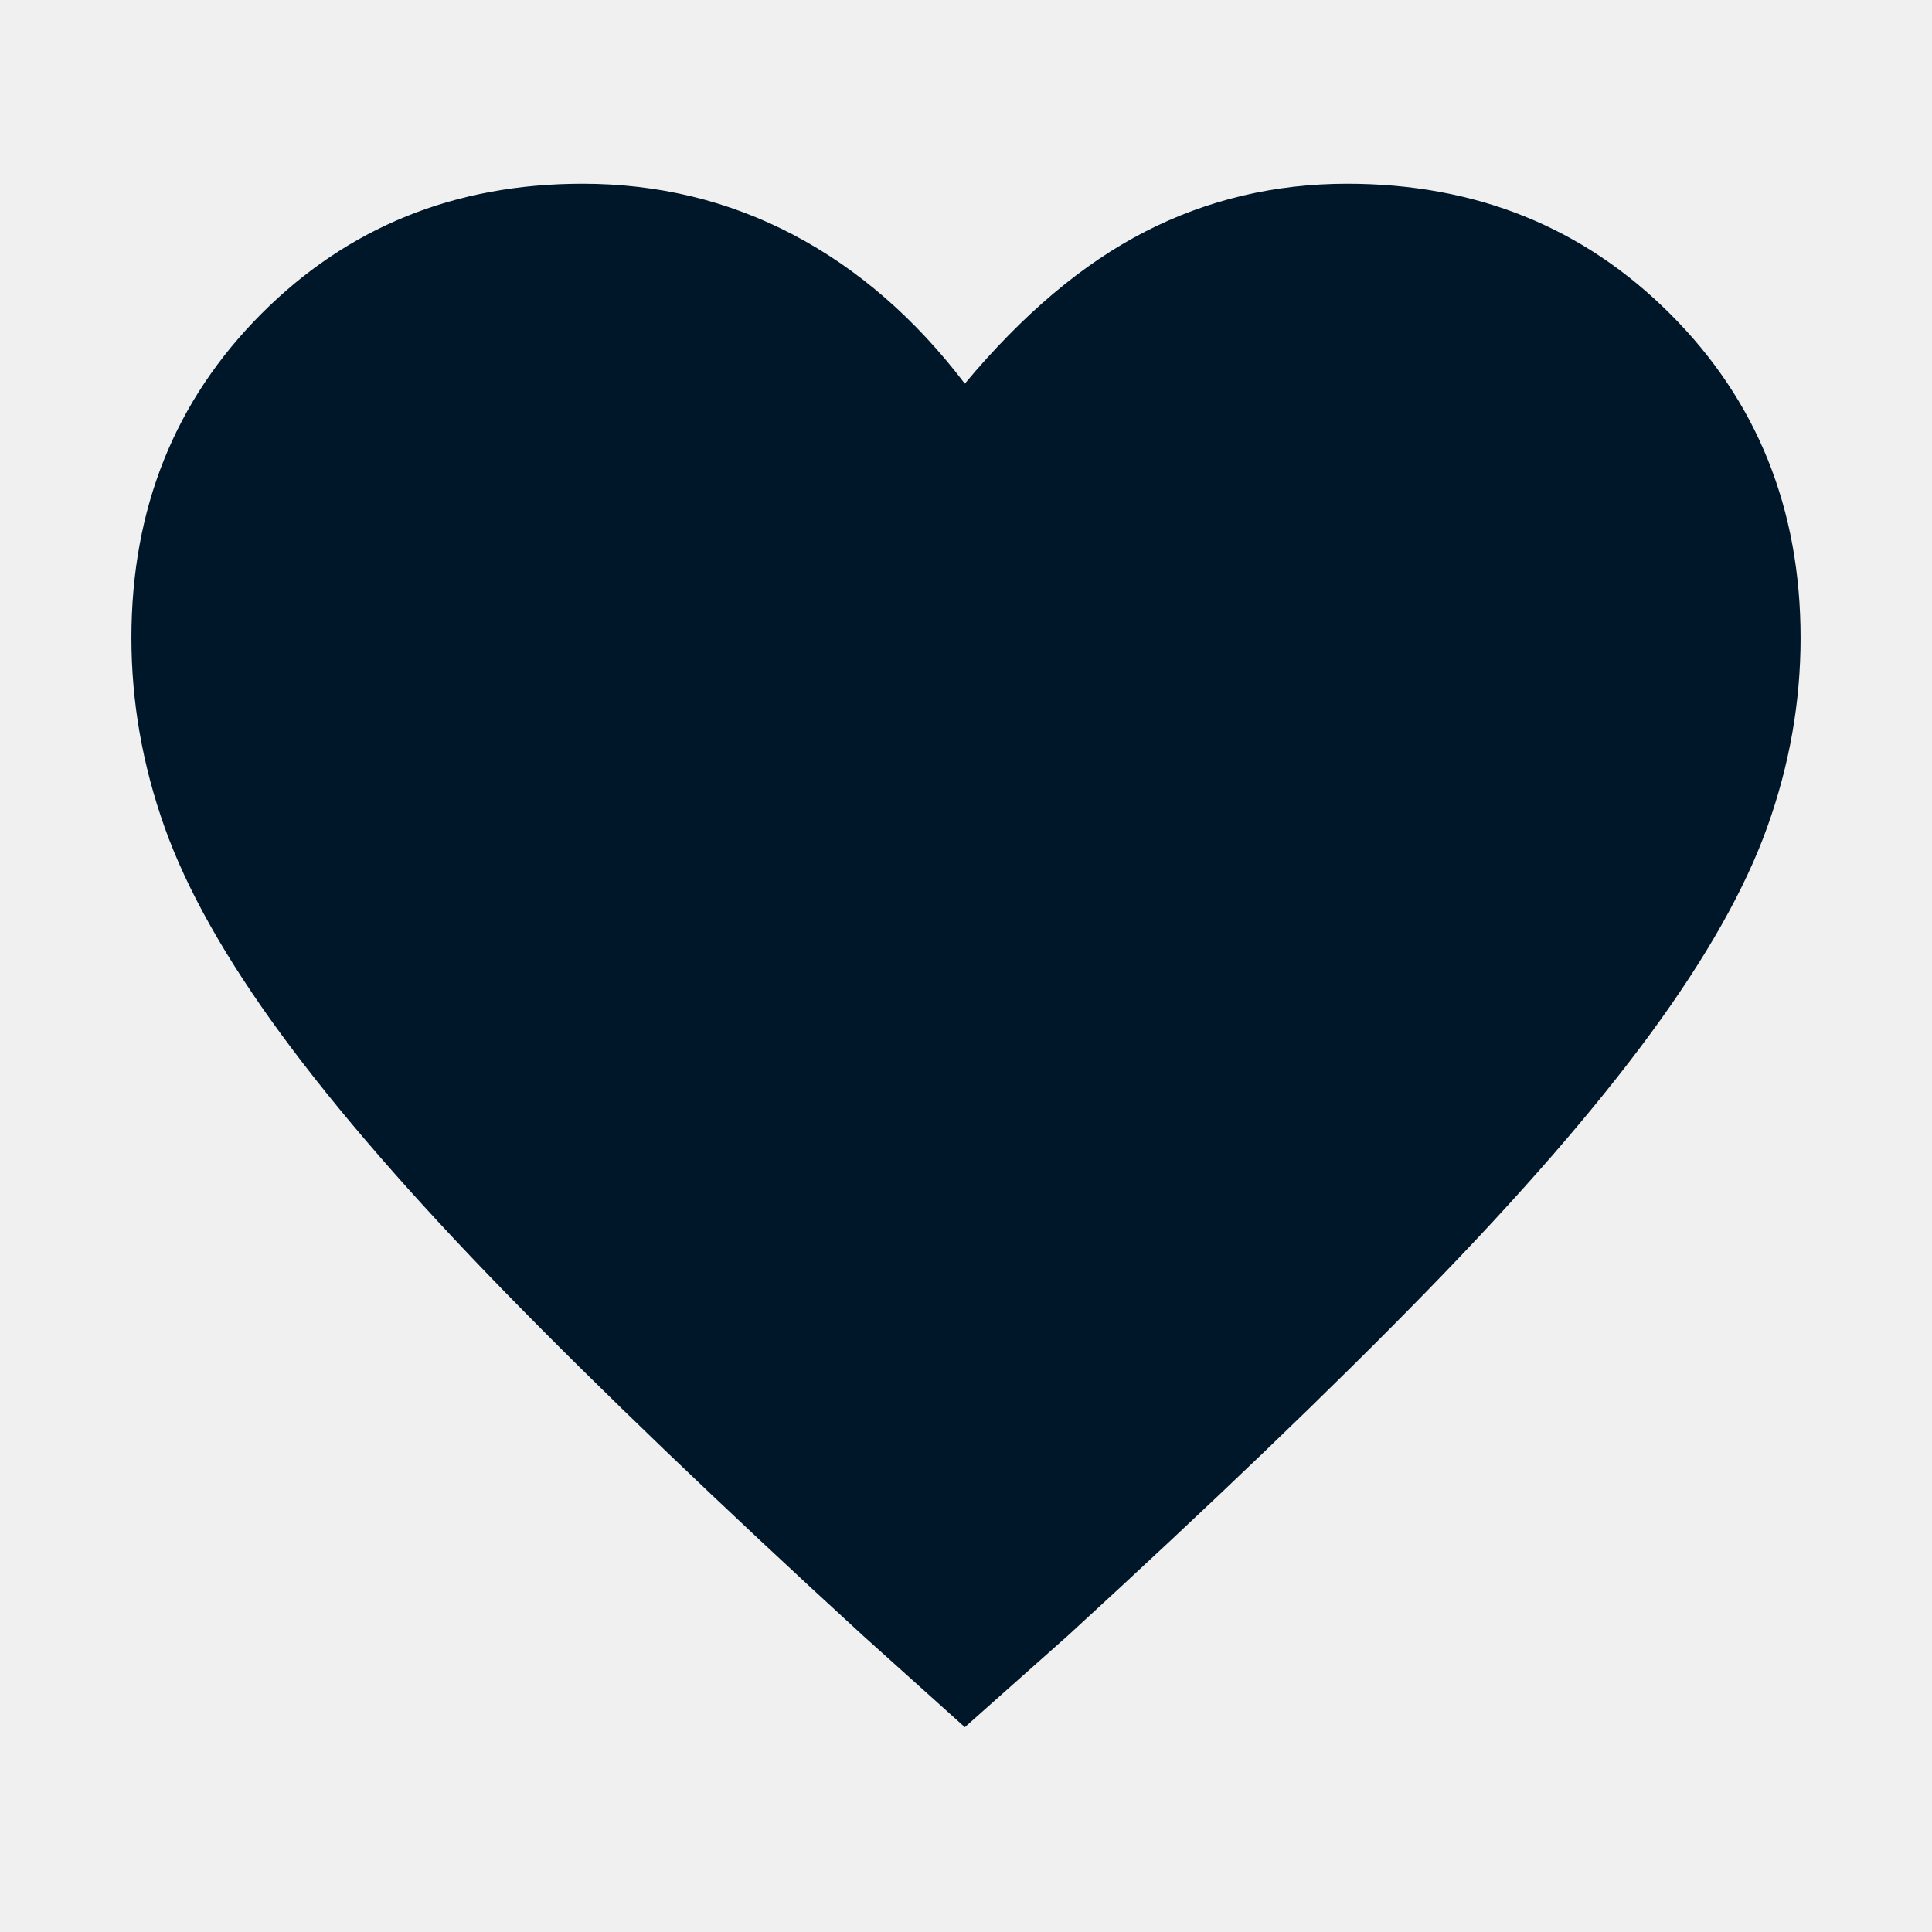
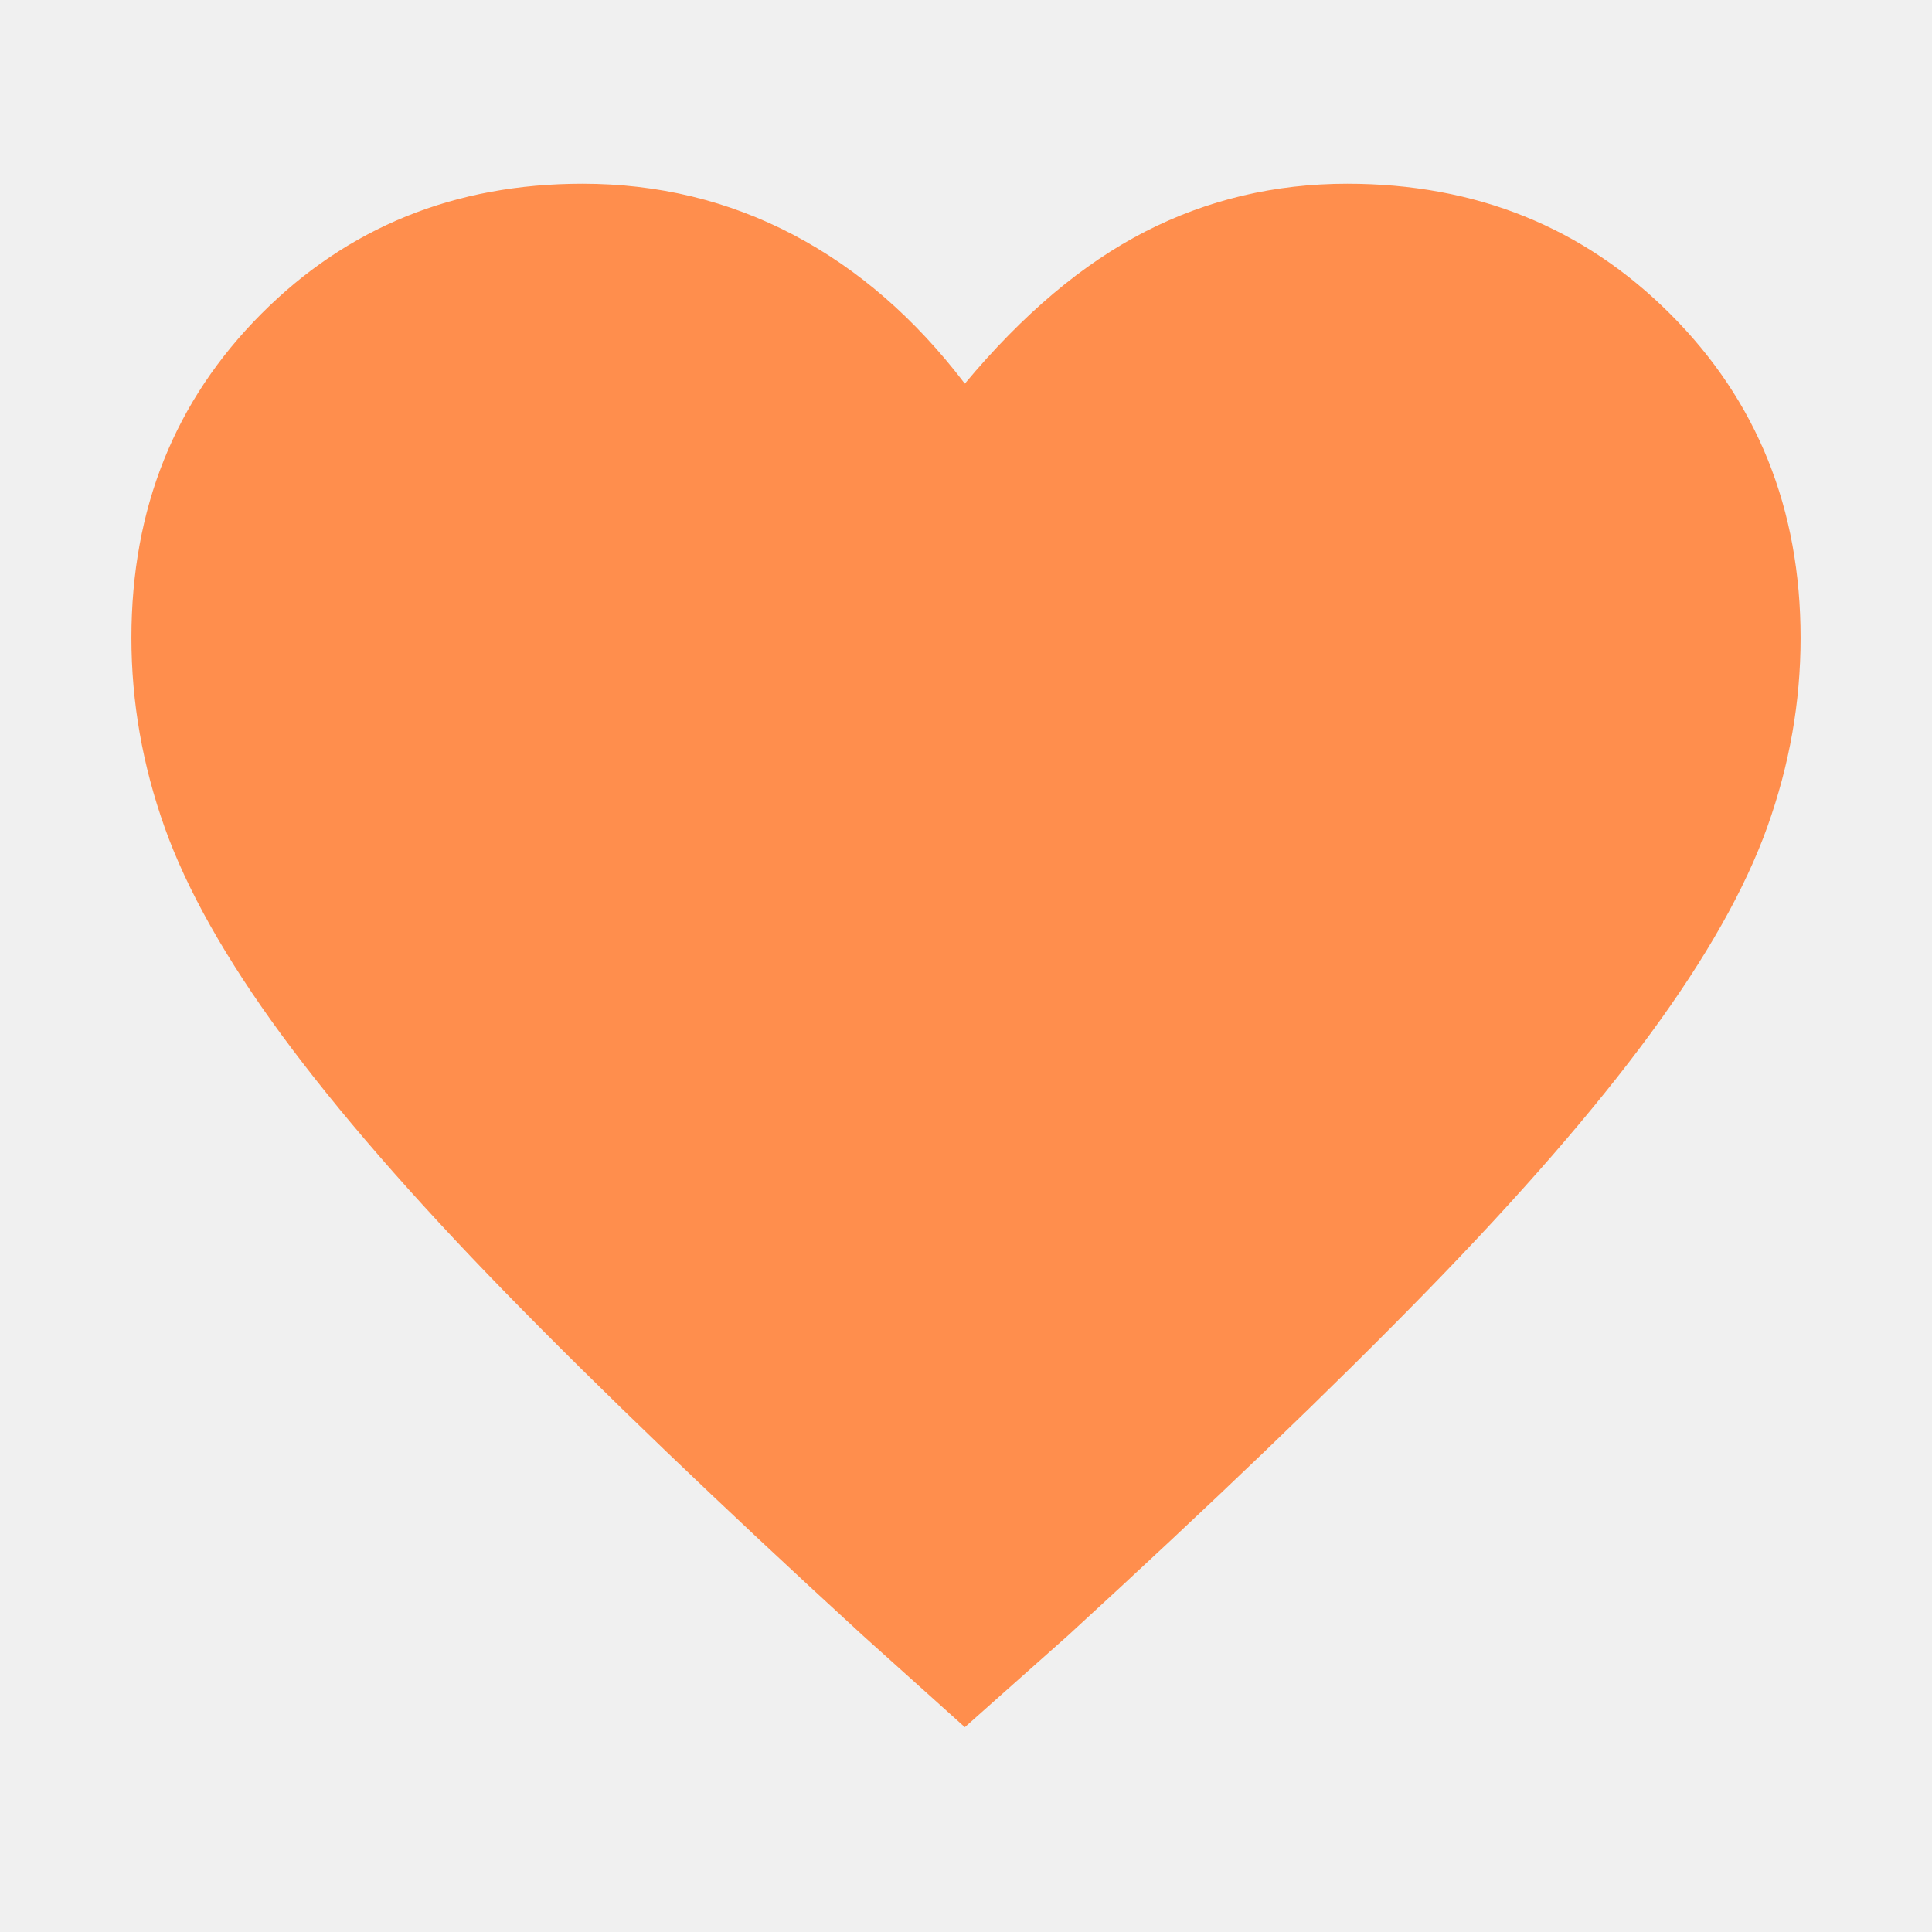
<svg xmlns="http://www.w3.org/2000/svg" width="48" height="48" viewBox="0 0 48 48" fill="none">
-   <mask id="mask0_39_104" style="mask-type:alpha" maskUnits="userSpaceOnUse" x="0" y="0" width="48" height="48">
-     <rect width="48" height="48" fill="#001629" />
-   </mask>
-   <g mask="url(#mask0_39_104)">
-     <path d="M23.971 42.911L21.442 40.637C17.852 37.347 14.892 34.508 12.564 32.12C10.236 29.733 8.379 27.595 6.994 25.707C5.608 23.82 4.64 22.102 4.09 20.555C3.54 19.008 3.265 17.44 3.265 15.85C3.265 12.643 4.339 9.96 6.488 7.802C8.637 5.644 11.298 4.565 14.472 4.565C16.353 4.565 18.097 4.987 19.704 5.83C21.311 6.674 22.734 7.908 23.971 9.532C25.41 7.808 26.902 6.549 28.45 5.755C29.998 4.962 31.672 4.565 33.471 4.565C36.664 4.565 39.34 5.644 41.498 7.802C43.656 9.96 44.735 12.643 44.735 15.85C44.735 17.44 44.46 19.004 43.91 20.541C43.36 22.079 42.392 23.792 41.007 25.679C39.621 27.567 37.76 29.709 35.422 32.106C33.084 34.503 30.12 37.347 26.53 40.637L23.971 42.911Z" fill="#001629" />
+   <g clip-path="url(#clip0_5_109)">
+     <mask id="mask0_5_109" style="mask-type:alpha" maskUnits="userSpaceOnUse" x="0" y="0" width="48" height="48">
+       <path d="M48 0H0V48H48V0Z" fill="#001629" />
+     </mask>
+     <g mask="url(#mask0_5_109)">
+       <path d="M23.971 42.911L21.441 40.637C17.851 37.347 14.892 34.508 12.564 32.12C10.236 29.733 8.379 27.595 6.993 25.707C5.608 23.82 4.64 22.102 4.09 20.555C3.54 19.008 3.265 17.44 3.265 15.85C3.265 12.643 4.339 9.96 6.488 7.802C8.637 5.644 11.298 4.565 14.471 4.565C16.353 4.565 18.097 4.987 19.704 5.83C21.311 6.674 22.734 7.908 23.971 9.532C25.409 7.808 26.902 6.549 28.45 5.755C29.998 4.962 31.671 4.565 33.471 4.565C36.664 4.565 39.34 5.644 41.498 7.802C43.656 9.96 44.735 12.643 44.735 15.85C44.735 17.44 44.46 19.004 43.91 20.541C43.36 22.079 42.392 23.792 41.006 25.679C39.621 27.567 37.76 29.709 35.422 32.106C33.084 34.503 30.12 37.347 26.53 40.637L23.971 42.911Z" fill="#FF8E4D" />
+     </g>
  </g>
+   <defs>
+     <clipPath id="clip0_5_109">
+       <rect width="48" height="48" fill="white" />
+     </clipPath>
+   </defs>
</svg>
